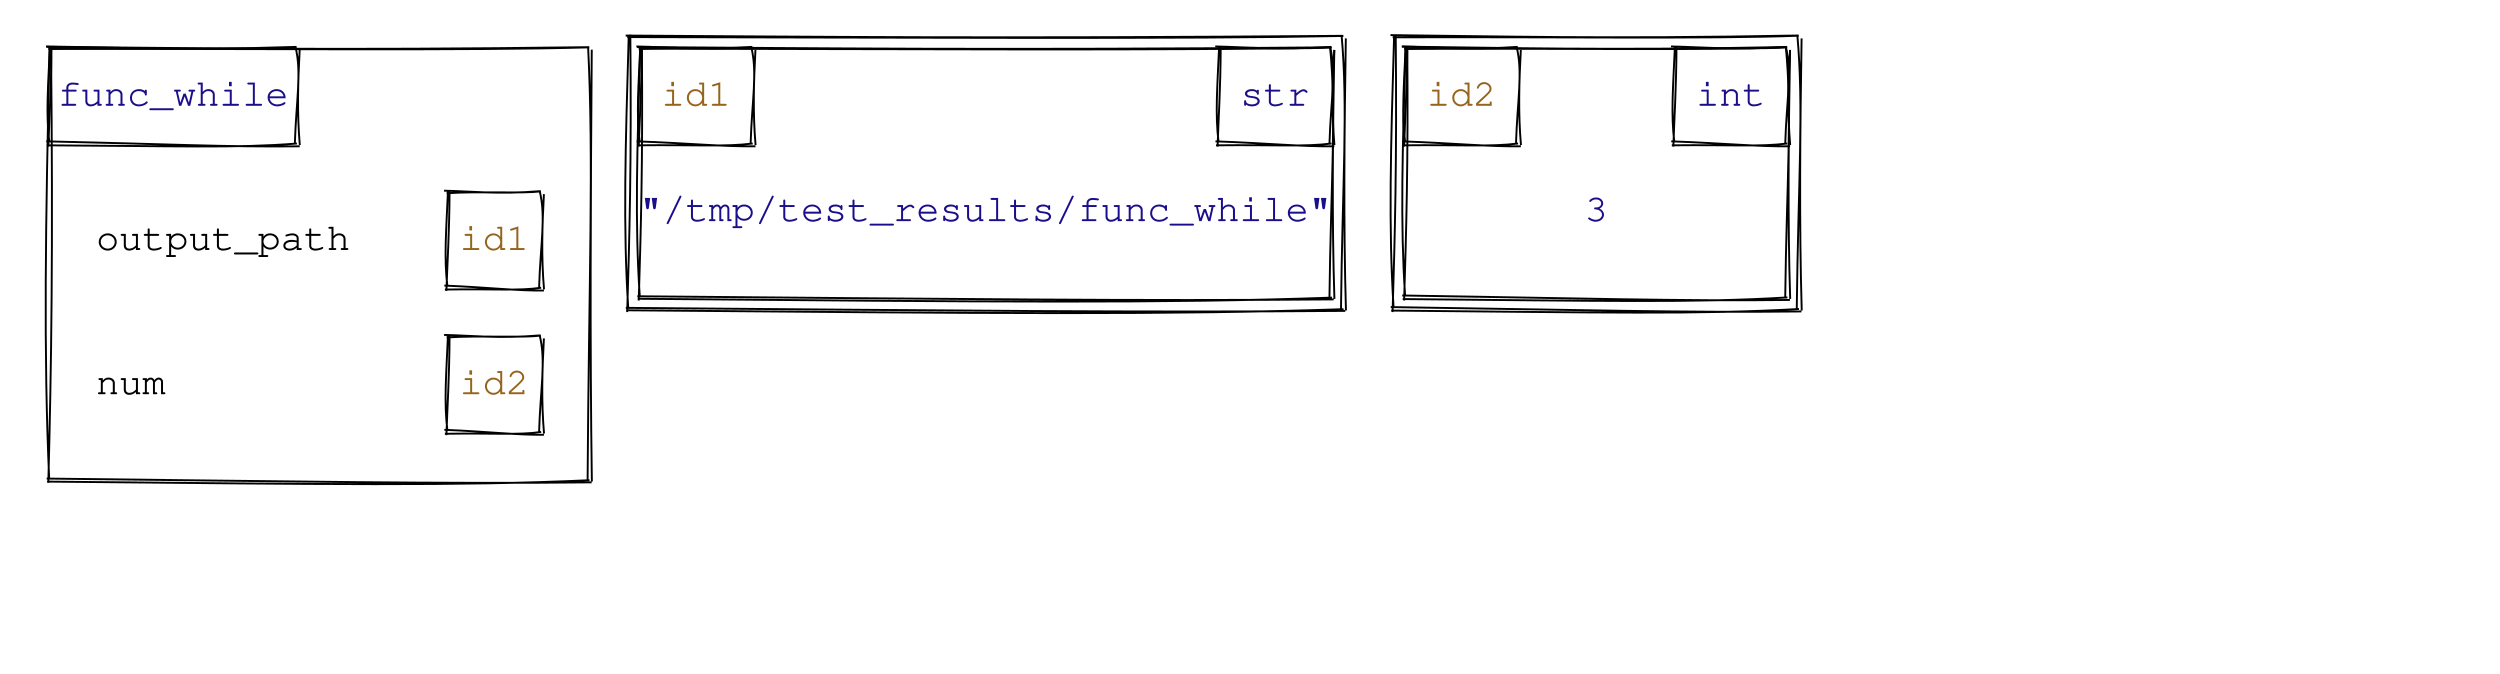
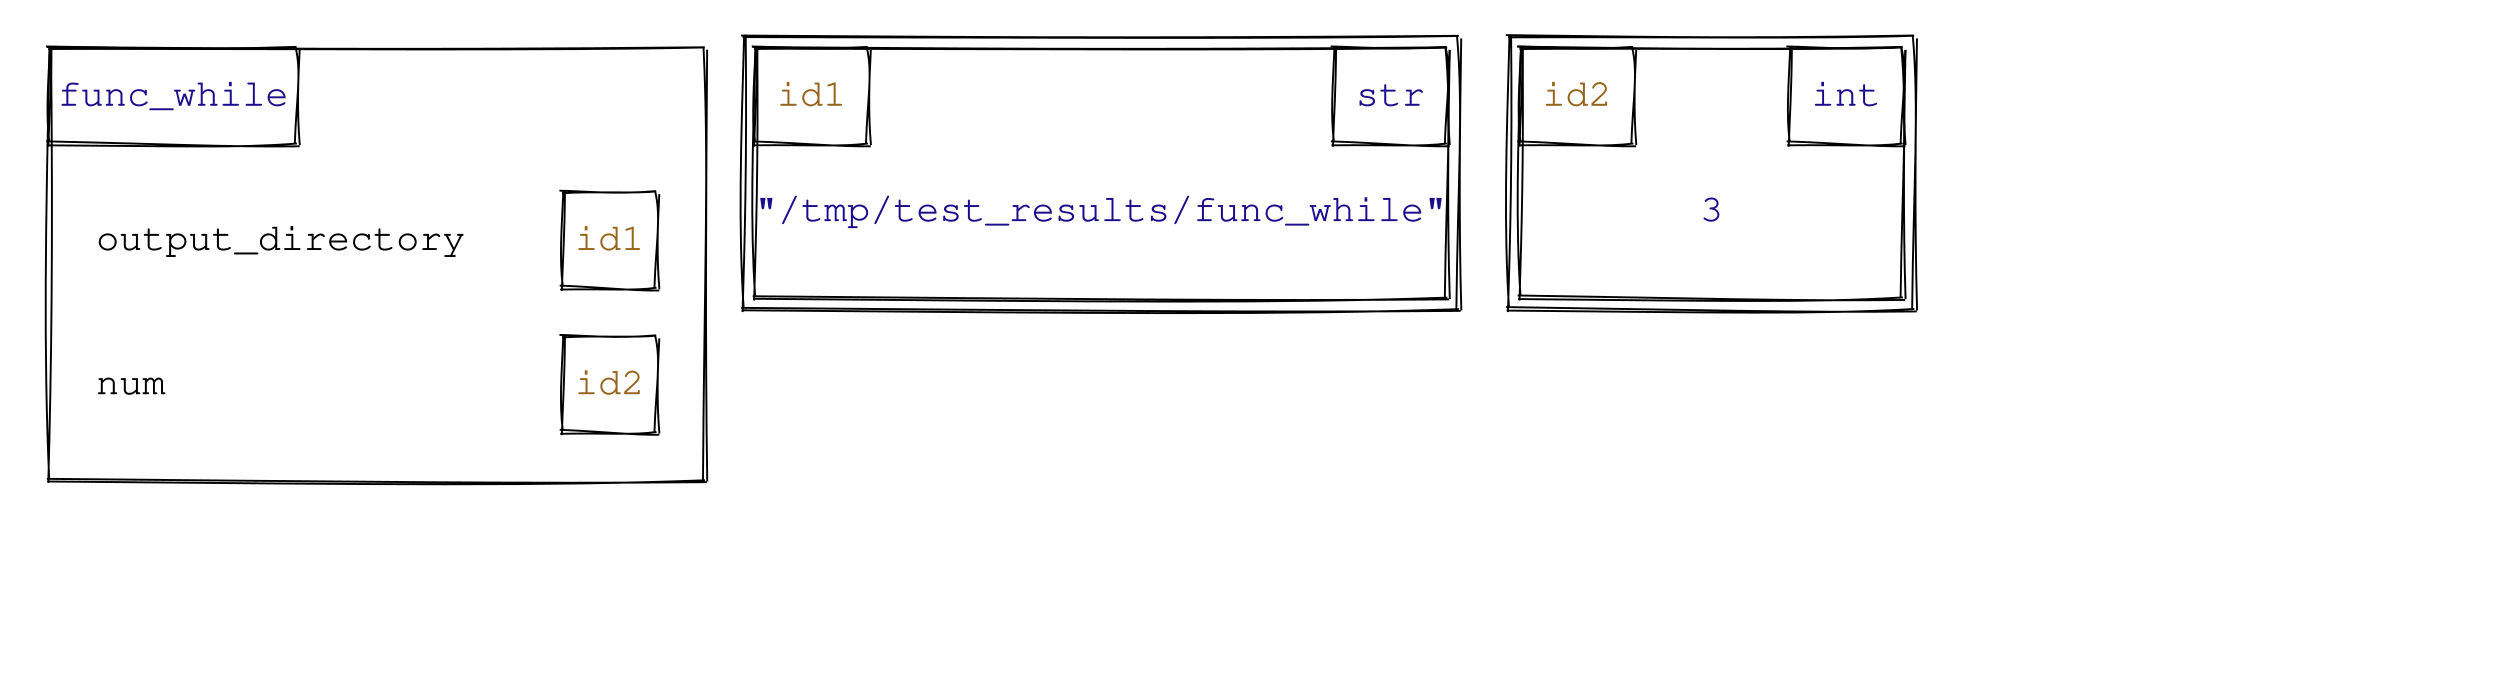
<svg xmlns="http://www.w3.org/2000/svg" width="1300" height="350">
  <style>
        text {
            font-family: Consolas, Courier;
            font-size: 20px;
        }
        text.default {
            fill: rgb(0, 0, 0);
            text-anchor: middle;
        }
        text.attribute {
            fill: rgb(27, 14, 139);
            text-anchor: start;
        }
        text.variable {
            fill: rgb(0, 0, 0);
            text-anchor: start;
        }
        text.id { 
            fill: rgb(150, 100, 28);
            text-anchor: middle;
        }
        text.type {
            fill: rgb(27, 14, 139);
            text-anchor: middle;
        }
        text.value {
            fill: rgb(27, 14, 139);
            text-anchor: middle;
        }
        path {
            stroke: rgb(0, 0, 0);
        }
    </style>
  <g>
-     <path d="M24.174 24.357 C97.538 24.947, 170.073 26.294, 306.293 24.528 M25.171 25.359 C133.996 25.338, 244.847 26.4, 306.45 24.627 M305.81 24.351 C308.785 84.446, 306.219 145.063, 305.551 249.84 M307.714 25.825 C307.153 102.629, 306.72 179.808, 307.768 250.385 M307.638 250.825 C229.451 251.679, 150.959 250.296, 24.28 248.857 M306.541 249.716 C238.476 252.791, 170.914 251.854, 24.492 250.434 M25.122 251.097 C26.698 191.388, 27.651 130.866, 26.524 24.084 M25.582 249.196 C22.621 182.972, 23.687 116.967, 25.809 24.34" stroke="rgb(0, 0, 0)" stroke-width="1" fill="none" />
+     <path d="M24.282 24.441 C112.804 25.036, 200.605 26.207, 366.386 24.59 M25.148 25.312 C157.438 25.48, 291.488 26.403, 366.522 24.676 M365.81 24.351 C368.785 84.446, 366.219 145.063, 365.551 249.84 M367.714 25.825 C367.153 102.629, 366.72 179.808, 367.768 250.385 M367.554 250.717 C272.784 251.62, 177.748 250.418, 24.374 249.007 M366.601 249.753 C284.105 252.823, 202.047 252.008, 24.558 250.377 M25.122 251.097 C26.698 191.388, 27.651 130.866, 26.524 24.084 M25.582 249.196 C22.621 182.972, 23.687 116.967, 25.809 24.34" stroke="rgb(0, 0, 0)" stroke-width="1" fill="none" />
  </g>
  <g>
-     <path d="M230.917 99.157 C245.414 99.452, 258.823 101.217, 281.074 99.382 M232.224 100.47 C250.497 99.354, 271.424 100.746, 281.279 99.512 M280.614 99.244 C284.001 112.835, 281.012 127.036, 280.312 149.813 M282.831 100.962 C281.953 117.128, 281.449 133.733, 282.895 150.449 M282.836 151.081 C268.802 151.264, 254.367 149.452, 231.057 148.503 M281.399 149.628 C269.161 151.342, 257.584 150.114, 231.334 150.568 M232.142 151.278 C232.568 137.087, 233.678 121.949, 233.775 98.933 M232.678 149.063 C230.806 134.399, 232.048 119.991, 232.942 99.231" stroke="rgb(0, 0, 0)" stroke-width="1" fill="none" />
+     <path d="M290.917 99.157 C305.414 99.452, 318.823 101.217, 341.074 99.382 M292.224 100.47 C310.497 99.354, 331.424 100.746, 341.279 99.512 M340.614 99.244 C344.001 112.835, 341.012 127.036, 340.312 149.813 M342.831 100.962 C341.953 117.128, 341.449 133.733, 342.895 150.449 M342.836 151.081 C328.802 151.264, 314.367 149.452, 291.057 148.503 M341.399 149.628 C329.161 151.342, 317.584 150.114, 291.334 150.568 M292.142 151.278 C292.568 137.087, 293.678 121.949, 293.775 98.933 M292.678 149.063 C290.806 134.399, 292.048 119.991, 292.942 99.231" stroke="rgb(0, 0, 0)" stroke-width="1" fill="none" />
  </g>
-   <text x="50" y="130" class="variable">output_path</text>
-   <text x="257" y="130" class="id">id1</text>
+   <text x="50" y="130" class="variable">output_directory</text>
+   <text x="317" y="130" class="id">id1</text>
  <g>
-     <path d="M230.917 174.157 C245.414 174.452, 258.823 176.217, 281.074 174.382 M232.224 175.47 C250.497 174.354, 271.424 175.746, 281.279 174.512 M280.614 174.244 C284.001 187.835, 281.012 202.036, 280.312 224.813 M282.831 175.962 C281.953 192.128, 281.449 208.733, 282.895 225.449 M282.836 226.081 C268.802 226.264, 254.367 224.452, 231.057 223.503 M281.399 224.628 C269.161 226.342, 257.584 225.114, 231.334 225.568 M232.142 226.278 C232.568 212.087, 233.678 196.949, 233.775 173.933 M232.678 224.063 C230.806 209.399, 232.048 194.991, 232.942 174.231" stroke="rgb(0, 0, 0)" stroke-width="1" fill="none" />
+     <path d="M290.917 174.157 C305.414 174.452, 318.823 176.217, 341.074 174.382 M292.224 175.47 C310.497 174.354, 331.424 175.746, 341.279 174.512 M340.614 174.244 C344.001 187.835, 341.012 202.036, 340.312 224.813 M342.831 175.962 C341.953 192.128, 341.449 208.733, 342.895 225.449 M342.836 226.081 C328.802 226.264, 314.367 224.452, 291.057 223.503 M341.399 224.628 C329.161 226.342, 317.584 225.114, 291.334 225.568 M292.142 226.278 C292.568 212.087, 293.678 196.949, 293.775 173.933 M292.678 224.063 C290.806 209.399, 292.048 194.991, 292.942 174.231" stroke="rgb(0, 0, 0)" stroke-width="1" fill="none" />
  </g>
  <text x="50" y="205" class="variable">num</text>
-   <text x="257" y="205" class="id">id2</text>
+   <text x="317" y="205" class="id">id2</text>
  <g>
    <path d="M23.917 24.157 C58.854 24.617, 92.703 26.382, 154.074 24.382 M25.224 25.47 C74.625 24.729, 126.681 26.121, 154.279 24.512 M153.614 24.244 C157.001 37.835, 154.012 52.036, 153.312 74.813 M155.831 25.962 C154.953 42.128, 154.449 58.733, 155.895 75.449 M155.836 76.081 C119.664 76.587, 83.092 74.775, 24.057 73.503 M154.399 74.628 C122.894 77.14, 92.05 75.912, 24.334 75.568 M25.142 76.278 C25.568 62.087, 26.678 46.949, 26.775 23.933 M25.678 74.063 C23.806 59.399, 25.048 44.991, 25.942 24.231" stroke="rgb(0, 0, 0)" stroke-width="1" fill="none" />
  </g>
  <text x="90" y="55" class="type">func_while</text>
  <g>
-     <path d="M331.316 24.468 C424.638 25.059, 517.274 26.174, 692.415 24.61 M332.141 25.297 C471.862 25.513, 613.258 26.392, 692.545 24.692 M691.614 24.244 C695.037 59.113, 692.048 94.591, 691.312 154.813 M693.831 25.962 C693.056 69.776, 692.552 114.028, 693.895 155.449 M693.528 155.683 C593.506 156.591, 493.231 155.447, 331.404 154.054 M692.62 154.765 C605.555 157.808, 518.906 157.032, 331.58 155.359 M332.142 156.278 C333.213 121.205, 334.323 85.185, 333.775 23.933 M332.678 154.063 C330.085 115.833, 331.327 77.859, 332.942 24.231" stroke="rgb(0, 0, 0)" stroke-width="1" fill="none" />
+     <path d="M391.316 24.468 C484.638 25.059, 577.274 26.174, 752.415 24.61 M392.141 25.297 C531.862 25.513, 673.258 26.392, 752.545 24.692 M751.614 24.244 C755.037 59.113, 752.048 94.591, 751.312 154.813 M753.831 25.962 C753.056 69.776, 752.552 114.028, 753.895 155.449 M753.528 155.683 C653.506 156.591, 553.231 155.447, 391.404 154.054 M752.62 154.765 C665.555 157.808, 578.906 157.032, 391.58 155.359 M392.142 156.278 C393.213 121.205, 394.323 85.185, 393.775 23.933 M392.678 154.063 C390.085 115.833, 391.327 77.859, 392.942 24.231" stroke="rgb(0, 0, 0)" stroke-width="1" fill="none" />
  </g>
  <g>
-     <path d="M325.338 18.484 C421.692 19.073, 517.38 20.152, 698.434 18.622 M326.137 19.287 C470.55 19.532, 616.586 20.383, 698.559 18.702 M697.614 18.244 C701.042 56.305, 698.053 94.974, 697.312 160.813 M699.831 19.962 C699.071 67.923, 698.567 116.323, 699.895 161.449 M699.511 161.661 C596.173 162.57, 492.589 161.462, 325.423 160.084 M698.632 160.773 C608.68 163.792, 519.133 163.041, 325.593 161.348 M326.142 162.278 C327.31 124.073, 328.42 84.92, 327.775 17.933 M326.678 160.063 C323.977 118.298, 325.219 76.789, 326.942 18.231" stroke="rgb(0, 0, 0)" stroke-width="1" fill="none" />
+     <path d="M385.338 18.484 C481.692 19.073, 577.38 20.152, 758.434 18.622 M386.137 19.287 C530.55 19.532, 676.586 20.383, 758.559 18.702 M757.614 18.244 C761.042 56.305, 758.053 94.974, 757.312 160.813 M759.831 19.962 C759.071 67.923, 758.567 116.323, 759.895 161.449 M759.511 161.661 C656.173 162.57, 552.589 161.462, 385.423 160.084 M758.632 160.773 C668.68 163.792, 579.133 163.041, 385.593 161.348 M386.142 162.278 C387.31 124.073, 388.42 84.92, 387.775 17.933 M386.678 160.063 C383.977 118.298, 385.219 76.789, 386.942 18.231" stroke="rgb(0, 0, 0)" stroke-width="1" fill="none" />
  </g>
-   <text x="512.5" y="115" class="value">"/tmp/test_results/func_while"</text>
+   <text x="572.5" y="115" class="value">"/tmp/test_results/func_while"</text>
  <g>
-     <path d="M330.917 24.157 C347.969 24.473, 363.933 26.237, 391.074 24.382 M332.224 25.47 C354.388 24.401, 379.206 25.793, 391.279 24.512 M390.614 24.244 C394.001 37.835, 391.012 52.036, 390.312 74.813 M392.831 25.962 C391.953 42.128, 391.449 58.733, 392.895 75.449 M392.836 76.081 C376.035 76.304, 358.833 74.492, 331.057 73.503 M391.399 74.628 C376.753 76.441, 362.767 75.214, 331.334 75.568 M332.142 76.278 C332.568 62.087, 333.678 46.949, 333.775 23.933 M332.678 74.063 C330.806 59.399, 332.048 44.991, 332.942 24.231" stroke="rgb(0, 0, 0)" stroke-width="1" fill="none" />
+     <path d="M390.917 24.157 C407.969 24.473, 423.933 26.237, 451.074 24.382 M392.224 25.47 C414.388 24.401, 439.206 25.793, 451.279 24.512 M450.614 24.244 C454.001 37.835, 451.012 52.036, 450.312 74.813 M452.831 25.962 C451.953 42.128, 451.449 58.733, 452.895 75.449 M452.836 76.081 C436.035 76.304, 418.833 74.492, 391.057 73.503 M451.399 74.628 C436.753 76.441, 422.767 75.214, 391.334 75.568 M392.142 76.278 C392.568 62.087, 393.678 46.949, 393.775 23.933 M392.678 74.063 C390.806 59.399, 392.048 44.991, 392.942 24.231" stroke="rgb(0, 0, 0)" stroke-width="1" fill="none" />
  </g>
  <g>
-     <path d="M631.917 24.157 C648.969 24.473, 664.933 26.237, 692.074 24.382 M633.224 25.47 C655.388 24.401, 680.206 25.793, 692.279 24.512 M691.614 24.244 C695.001 37.835, 692.012 52.036, 691.312 74.813 M693.831 25.962 C692.953 42.128, 692.449 58.733, 693.895 75.449 M693.836 76.081 C677.035 76.304, 659.833 74.492, 632.057 73.503 M692.399 74.628 C677.753 76.441, 663.767 75.214, 632.334 75.568 M633.142 76.278 C633.568 62.087, 634.678 46.949, 634.775 23.933 M633.678 74.063 C631.806 59.399, 633.048 44.991, 633.942 24.231" stroke="rgb(0, 0, 0)" stroke-width="1" fill="none" />
+     <path d="M691.917 24.157 C708.969 24.473, 724.933 26.237, 752.074 24.382 M693.224 25.47 C715.388 24.401, 740.206 25.793, 752.279 24.512 M751.614 24.244 C755.001 37.835, 752.012 52.036, 751.312 74.813 M753.831 25.962 C752.953 42.128, 752.449 58.733, 753.895 75.449 M753.836 76.081 C737.035 76.304, 719.833 74.492, 692.057 73.503 M752.399 74.628 C737.753 76.441, 723.767 75.214, 692.334 75.568 M693.142 76.278 C693.568 62.087, 694.678 46.949, 694.775 23.933 M693.678 74.063 C691.806 59.399, 693.048 44.991, 693.942 24.231" stroke="rgb(0, 0, 0)" stroke-width="1" fill="none" />
  </g>
-   <text x="362" y="55" class="id">id1</text>
-   <text x="663" y="55" class="type">str</text>
+   <text x="422" y="55" class="id">id1</text>
+   <text x="723" y="55" class="type">str</text>
  <g>
-     <path d="M729.026 24.241 C781.675 24.786, 833.345 26.373, 929.167 24.444 M730.201 25.423 C806.958 25.052, 886.104 26.304, 929.352 24.561 M928.614 24.244 C932.037 59.113, 929.048 94.591, 928.312 154.813 M930.831 25.962 C930.056 69.776, 929.552 114.028, 930.895 155.449 M930.752 155.973 C875.23 156.682, 819.347 155.051, 729.151 153.652 M929.459 154.666 C881.115 157.555, 833.366 156.45, 729.401 155.512 M730.142 156.278 C731.213 121.205, 732.323 85.185, 731.775 23.933 M730.678 154.063 C728.085 115.833, 729.327 77.859, 730.942 24.231" stroke="rgb(0, 0, 0)" stroke-width="1" fill="none" />
+     <path d="M789.026 24.241 C841.675 24.786, 893.345 26.373, 989.167 24.444 M790.201 25.423 C866.958 25.052, 946.104 26.304, 989.352 24.561 M988.614 24.244 C992.037 59.113, 989.048 94.591, 988.312 154.813 M990.831 25.962 C990.056 69.776, 989.552 114.028, 990.895 155.449 M990.752 155.973 C935.23 156.682, 879.347 155.051, 789.151 153.652 M989.459 154.666 C941.115 157.555, 893.366 156.45, 789.401 155.512 M790.142 156.278 C791.213 121.205, 792.323 85.185, 791.775 23.933 M790.678 154.063 C788.085 115.833, 789.327 77.859, 790.942 24.231" stroke="rgb(0, 0, 0)" stroke-width="1" fill="none" />
  </g>
  <g>
-     <path d="M723.047 18.258 C778.728 18.812, 833.452 20.365, 935.185 18.456 M724.197 19.413 C805.647 19.1, 889.432 20.325, 935.366 18.571 M934.614 18.244 C938.042 56.305, 935.053 94.974, 934.312 160.813 M936.831 19.962 C936.071 67.923, 935.567 116.323, 936.895 161.449 M936.736 161.952 C877.896 162.688, 818.705 161.093, 723.17 159.682 M935.471 160.673 C884.241 163.603, 833.593 162.523, 723.414 161.5 M724.142 162.278 C725.31 124.073, 726.42 84.92, 725.775 17.933 M724.678 160.063 C721.977 118.298, 723.219 76.789, 724.942 18.231" stroke="rgb(0, 0, 0)" stroke-width="1" fill="none" />
+     <path d="M783.047 18.258 C838.728 18.812, 893.452 20.365, 995.185 18.456 M784.197 19.413 C865.647 19.1, 949.432 20.325, 995.366 18.571 M994.614 18.244 C998.042 56.305, 995.053 94.974, 994.312 160.813 M996.831 19.962 C996.071 67.923, 995.567 116.323, 996.895 161.449 M996.736 161.952 C937.896 162.688, 878.705 161.093, 783.17 159.682 M995.471 160.673 C944.241 163.603, 893.593 162.523, 783.414 161.5 M784.142 162.278 C785.31 124.073, 786.42 84.92, 785.775 17.933 M784.678 160.063 C781.977 118.298, 783.219 76.789, 784.942 18.231" stroke="rgb(0, 0, 0)" stroke-width="1" fill="none" />
  </g>
-   <text x="830" y="115" class="value">3</text>
+   <text x="890" y="115" class="value">3</text>
  <g>
-     <path d="M728.917 24.157 C745.969 24.473, 761.933 26.237, 789.074 24.382 M730.224 25.47 C752.388 24.401, 777.206 25.793, 789.279 24.512 M788.614 24.244 C792.001 37.835, 789.012 52.036, 788.312 74.813 M790.831 25.962 C789.953 42.128, 789.449 58.733, 790.895 75.449 M790.836 76.081 C774.035 76.304, 756.833 74.492, 729.057 73.503 M789.399 74.628 C774.753 76.441, 760.767 75.214, 729.334 75.568 M730.142 76.278 C730.568 62.087, 731.678 46.949, 731.775 23.933 M730.678 74.063 C728.806 59.399, 730.048 44.991, 730.942 24.231" stroke="rgb(0, 0, 0)" stroke-width="1" fill="none" />
+     <path d="M788.917 24.157 C805.969 24.473, 821.933 26.237, 849.074 24.382 M790.224 25.47 C812.388 24.401, 837.206 25.793, 849.279 24.512 M848.614 24.244 C852.001 37.835, 849.012 52.036, 848.312 74.813 M850.831 25.962 C849.953 42.128, 849.449 58.733, 850.895 75.449 M850.836 76.081 C834.035 76.304, 816.833 74.492, 789.057 73.503 M849.399 74.628 C834.753 76.441, 820.767 75.214, 789.334 75.568 M790.142 76.278 C790.568 62.087, 791.678 46.949, 791.775 23.933 M790.678 74.063 C788.806 59.399, 790.048 44.991, 790.942 24.231" stroke="rgb(0, 0, 0)" stroke-width="1" fill="none" />
  </g>
  <g>
-     <path d="M868.917 24.157 C885.969 24.473, 901.933 26.237, 929.074 24.382 M870.224 25.47 C892.388 24.401, 917.206 25.793, 929.279 24.512 M928.614 24.244 C932.001 37.835, 929.012 52.036, 928.312 74.813 M930.831 25.962 C929.953 42.128, 929.449 58.733, 930.895 75.449 M930.836 76.081 C914.035 76.304, 896.833 74.492, 869.057 73.503 M929.399 74.628 C914.753 76.441, 900.767 75.214, 869.334 75.568 M870.142 76.278 C870.568 62.087, 871.678 46.949, 871.775 23.933 M870.678 74.063 C868.806 59.399, 870.048 44.991, 870.942 24.231" stroke="rgb(0, 0, 0)" stroke-width="1" fill="none" />
+     <path d="M928.917 24.157 C945.969 24.473, 961.933 26.237, 989.074 24.382 M930.224 25.47 C952.388 24.401, 977.206 25.793, 989.279 24.512 M988.614 24.244 C992.001 37.835, 989.012 52.036, 988.312 74.813 M990.831 25.962 C989.953 42.128, 989.449 58.733, 990.895 75.449 M990.836 76.081 C974.035 76.304, 956.833 74.492, 929.057 73.503 M989.399 74.628 C974.753 76.441, 960.767 75.214, 929.334 75.568 M930.142 76.278 C930.568 62.087, 931.678 46.949, 931.775 23.933 M930.678 74.063 C928.806 59.399, 930.048 44.991, 930.942 24.231" stroke="rgb(0, 0, 0)" stroke-width="1" fill="none" />
  </g>
-   <text x="760" y="55" class="id">id2</text>
-   <text x="900" y="55" class="type">int</text>
+   <text x="820" y="55" class="id">id2</text>
+   <text x="960" y="55" class="type">int</text>
</svg>
